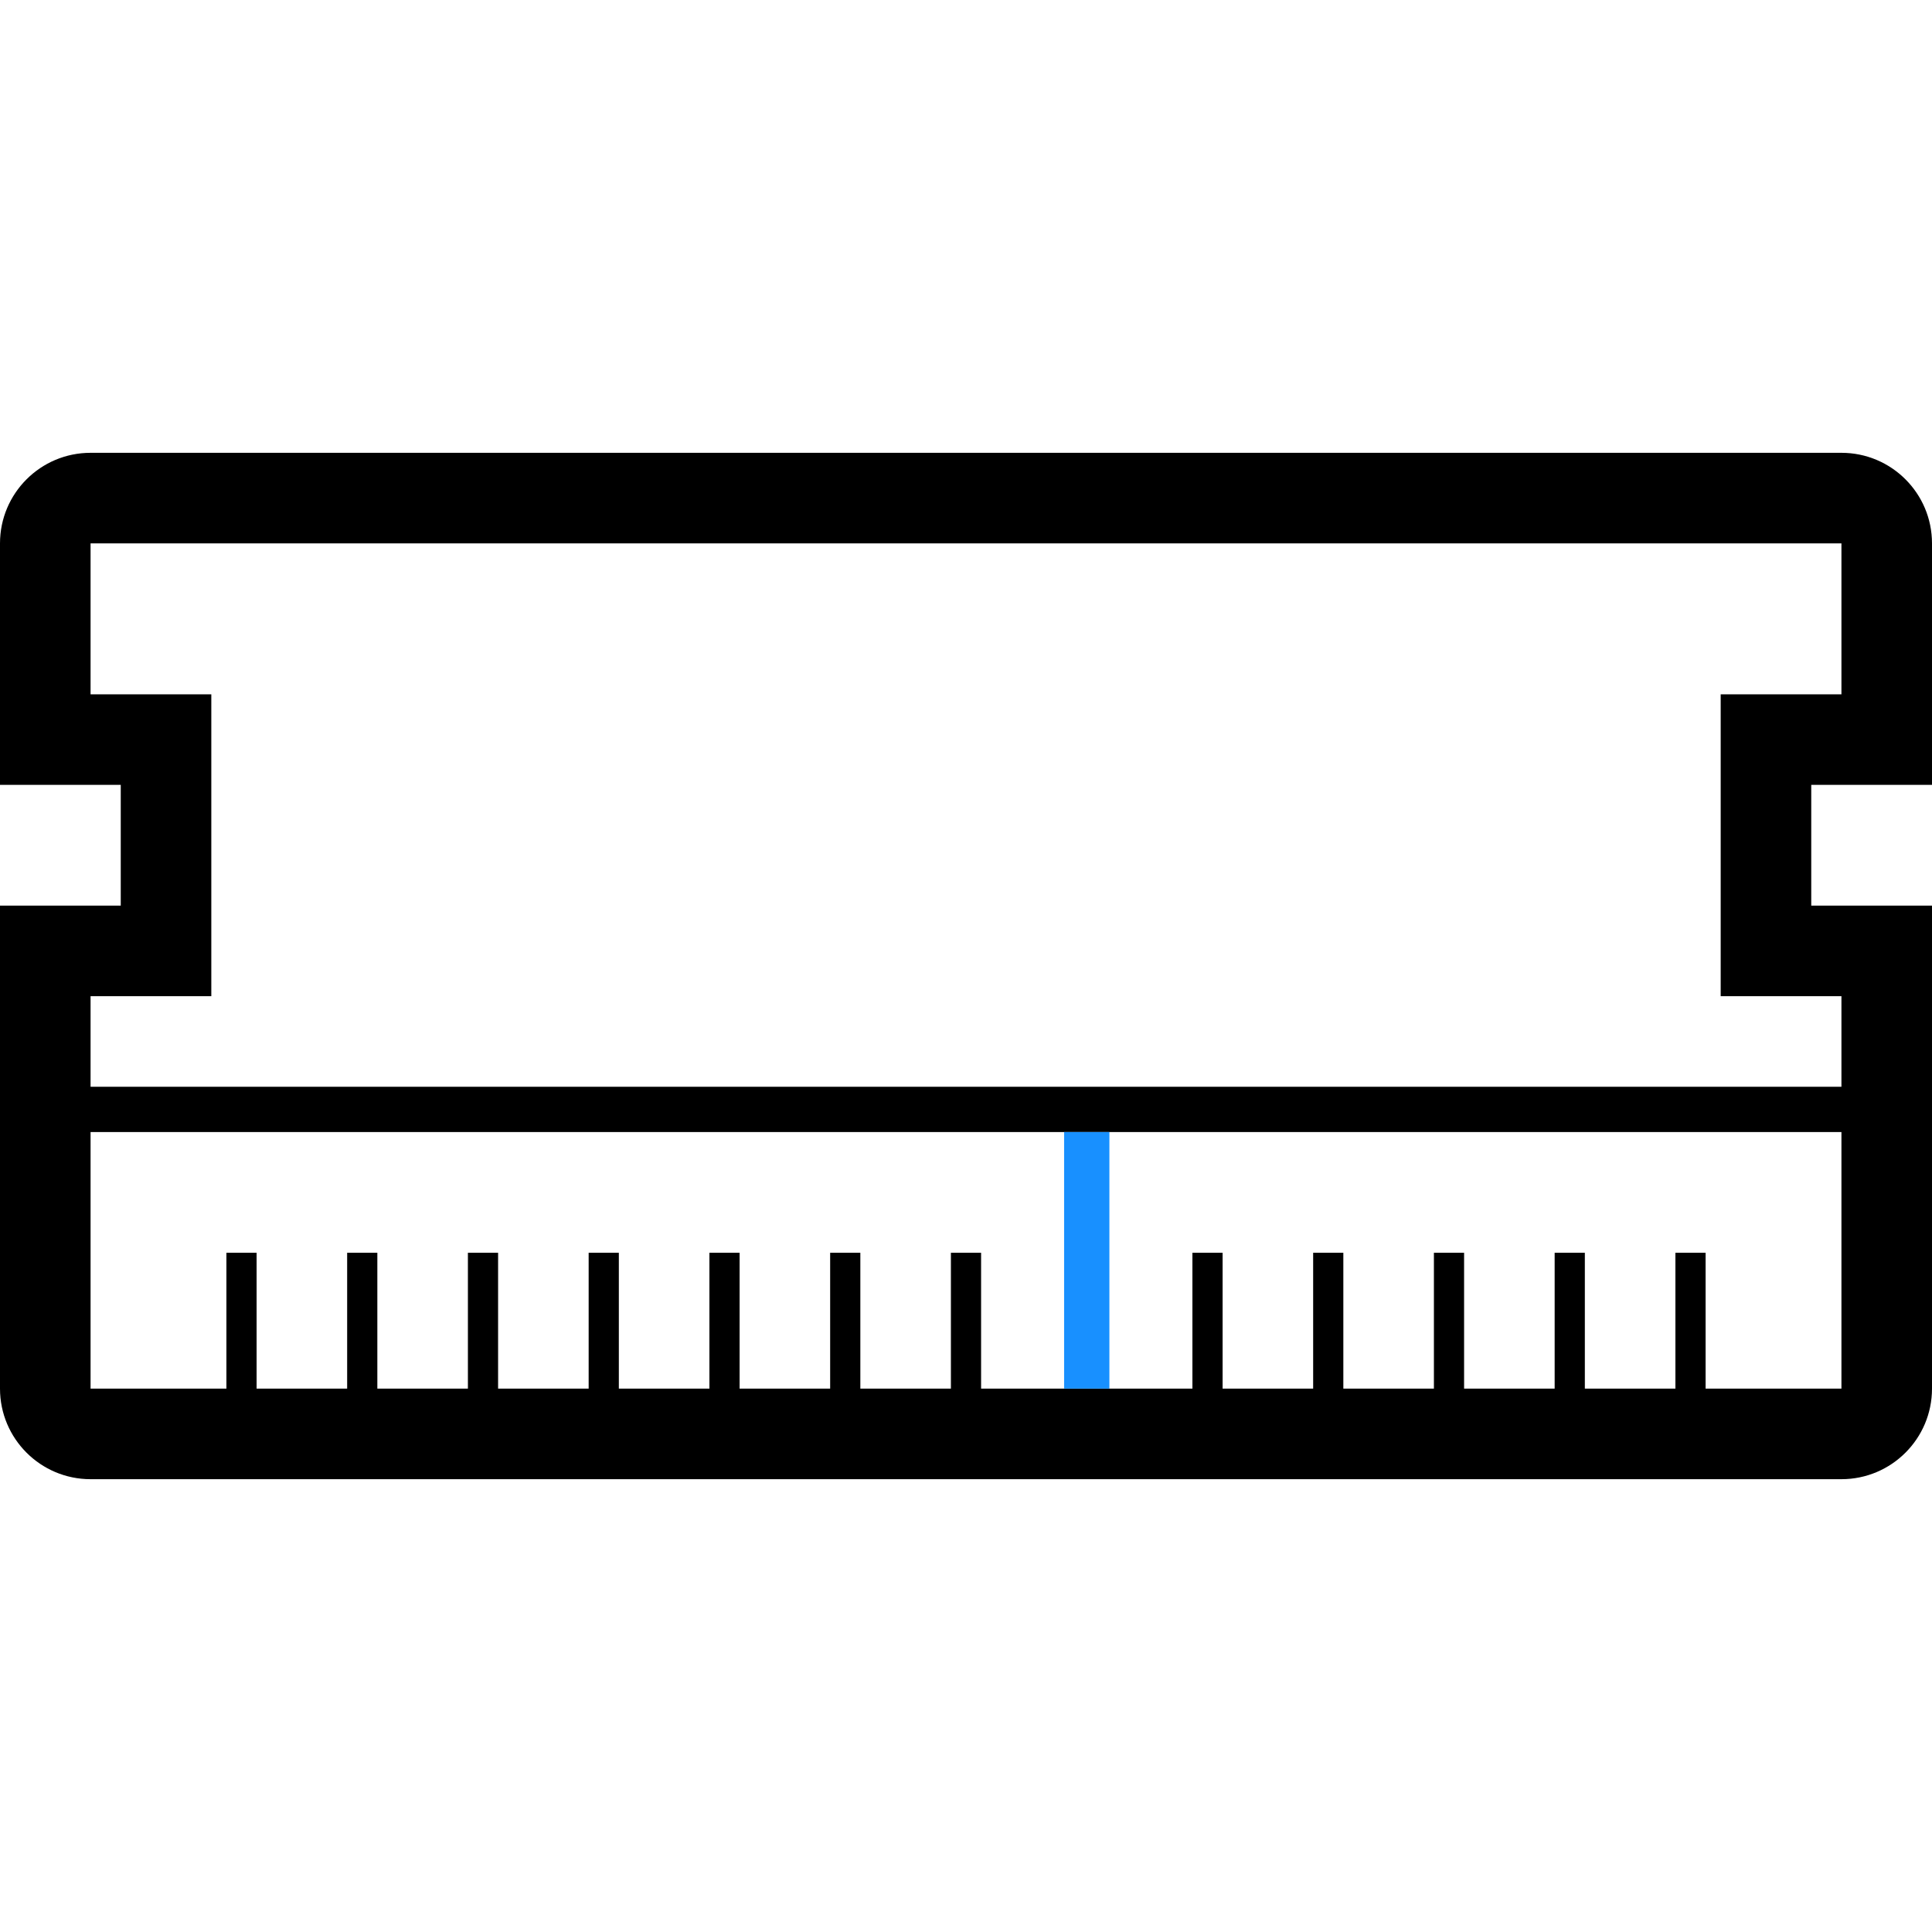
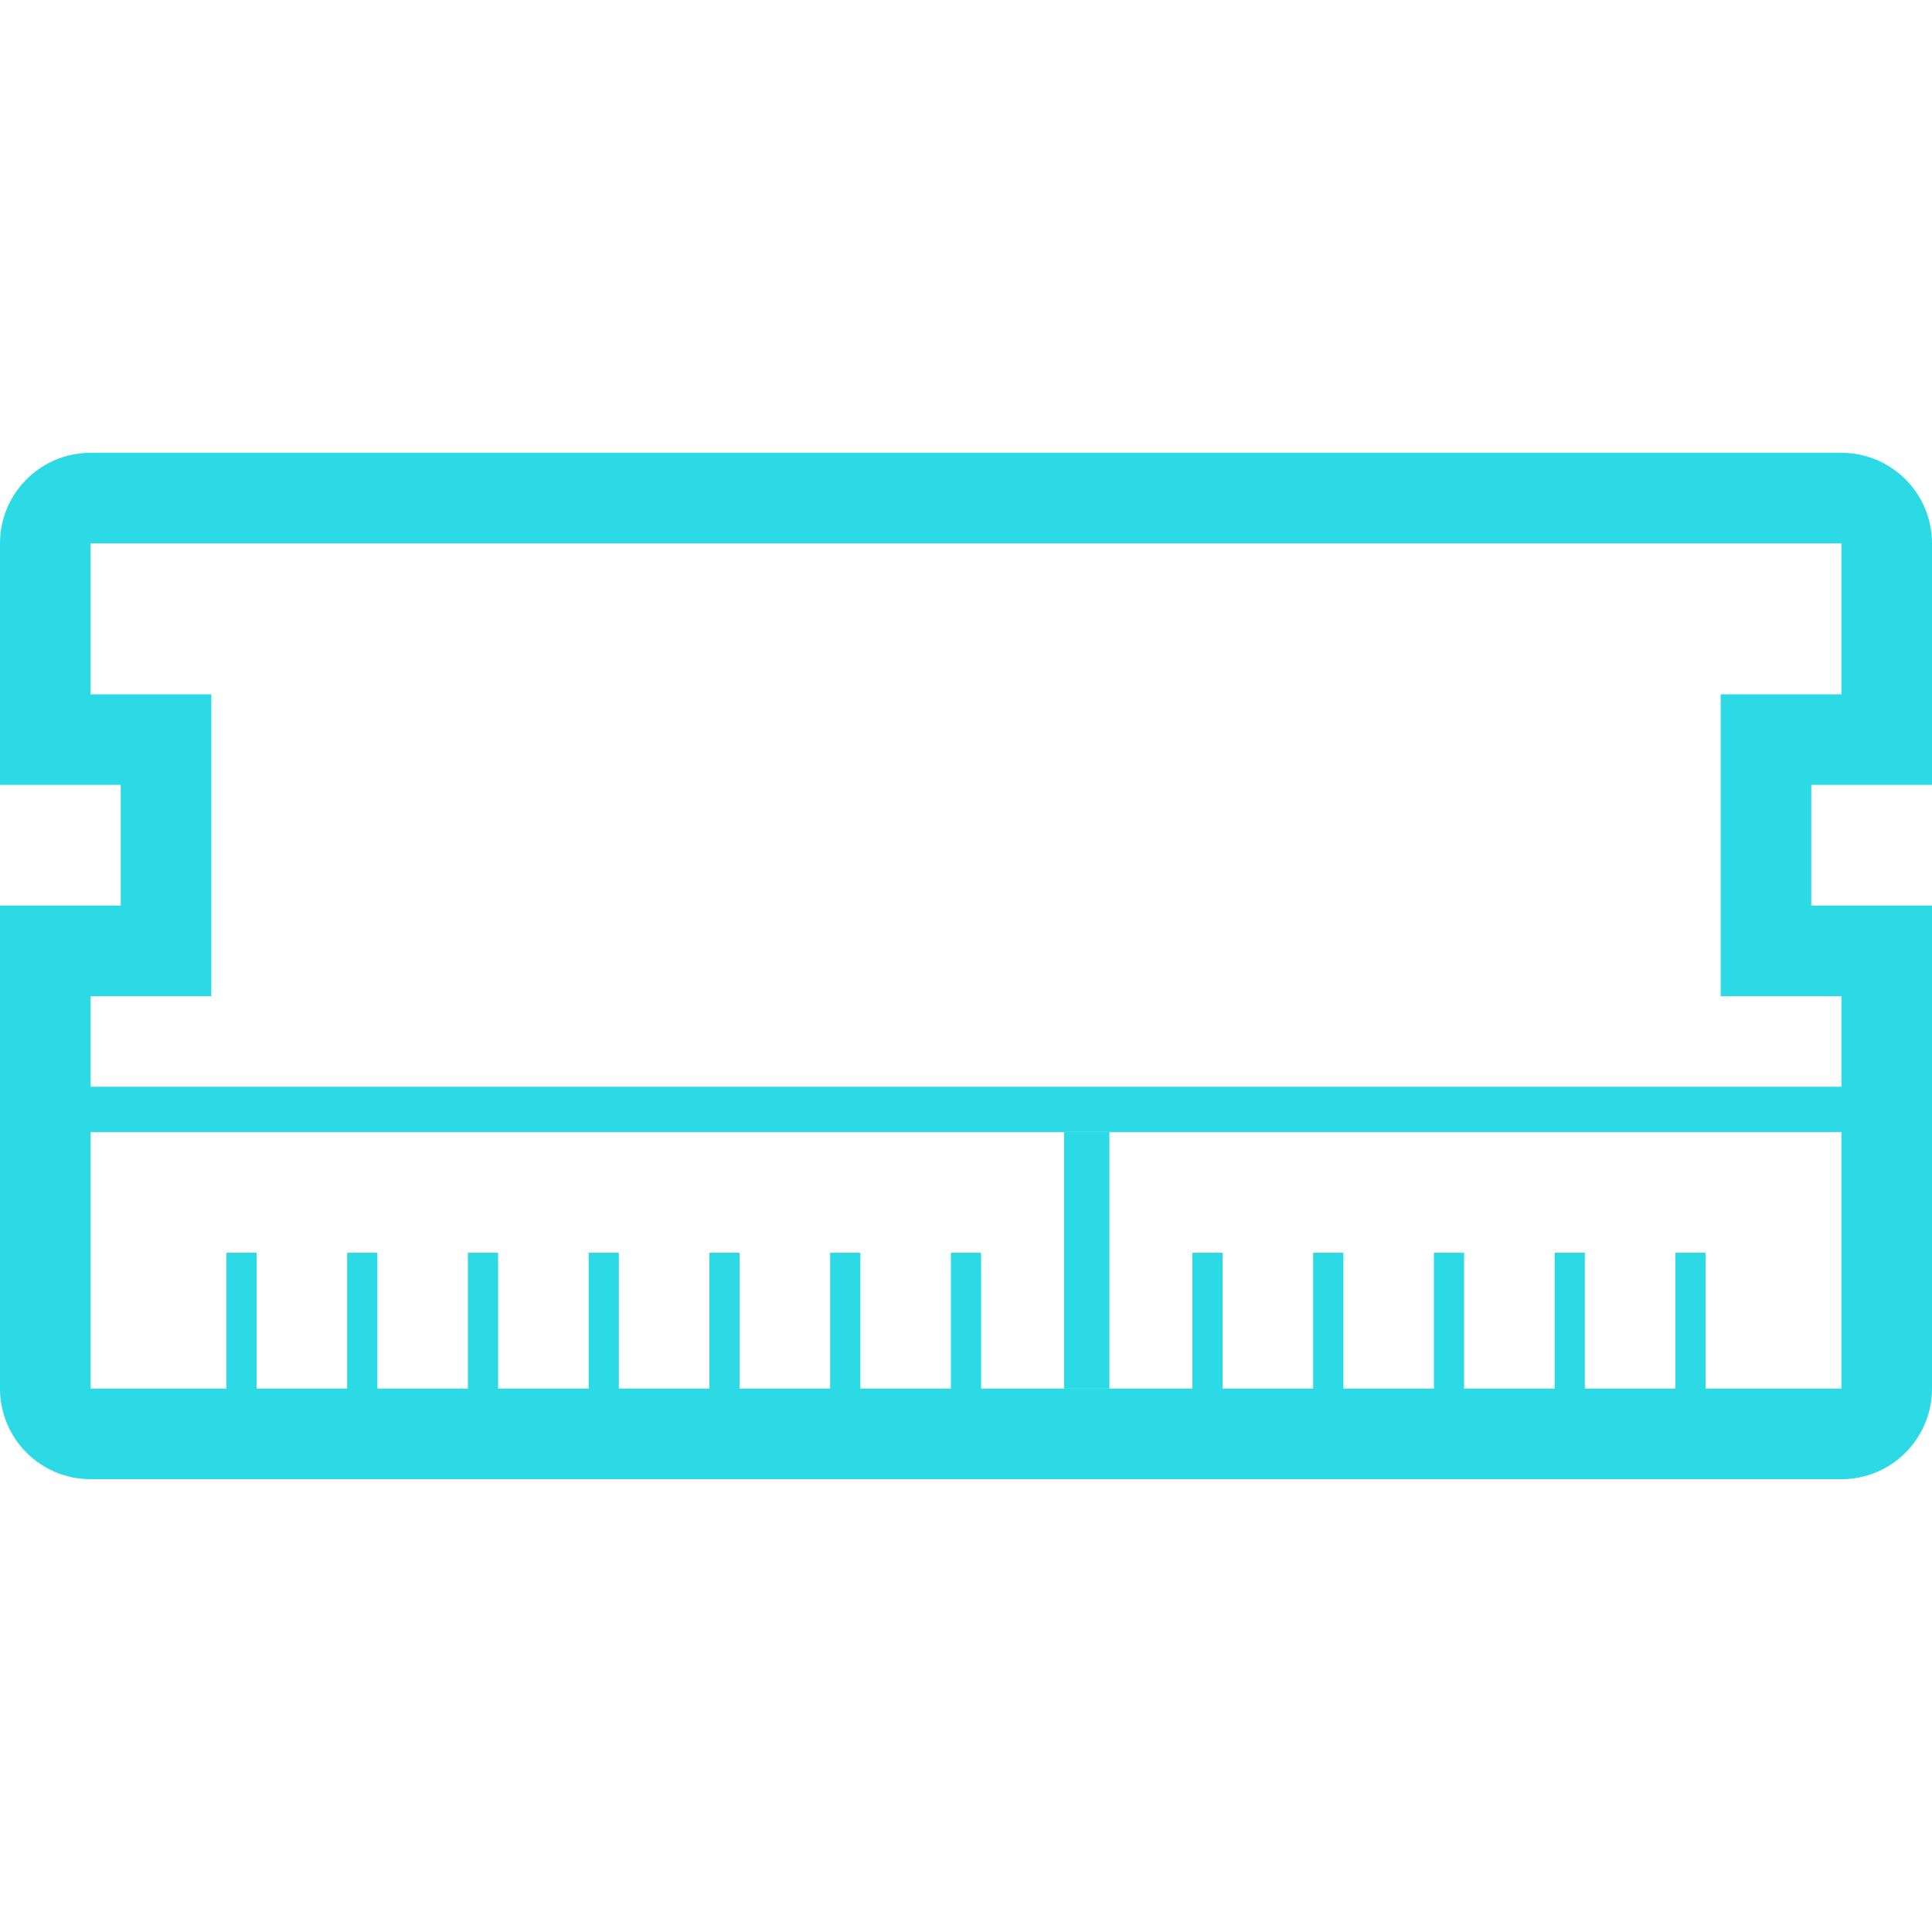
<svg xmlns="http://www.w3.org/2000/svg" class="icon" width="200px" height="200.00px" viewBox="0 0 1024 1024" version="1.1">
-   <path d="M1024 416V288a48 48 0 0 0-48-48H48a48 48 0 0 0-48 48v128h64v64H0v256a48 48 0 0 0 48 48h928a48 48 0 0 0 48-48V480h-64v-64z m-48 320h-72v-72h-16v72h-48v-72h-16v72h-48v-72h-16v72h-48v-72h-16v72h-48v-72h-16v72H520v-72h-16v72h-48v-72h-16v72h-48v-72h-16v72h-48v-72h-16v72h-48v-72h-16v72h-48v-72h-16v72h-48v-72h-16v72H48V600h928v136z m-16-208h16v48H48v-48h64V368H48v-80h928v80h-64v160z" />
-   <path d="M564 600h24v136h-24z" fill="#1890FF" />
+   <path fill="#2bdae4" d="M1024 416V288a48 48 0 0 0-48-48H48a48 48 0 0 0-48 48v128h64v64H0v256a48 48 0 0 0 48 48h928a48 48 0 0 0 48-48V480h-64v-64z m-48 320h-72v-72h-16v72h-48v-72h-16v72h-48v-72h-16v72h-48v-72h-16v72h-48v-72h-16v72H520v-72h-16v72h-48v-72h-16v72h-48v-72h-16v72h-48v-72h-16v72h-48v-72h-16v72h-48v-72h-16v72h-48v-72h-16v72H48V600h928v136z m-16-208h16v48H48v-48h64V368H48v-80h928v80h-64v160z" />
+   <path fill="#2bdae4" d="M564 600h24v136h-24z" />
</svg>
